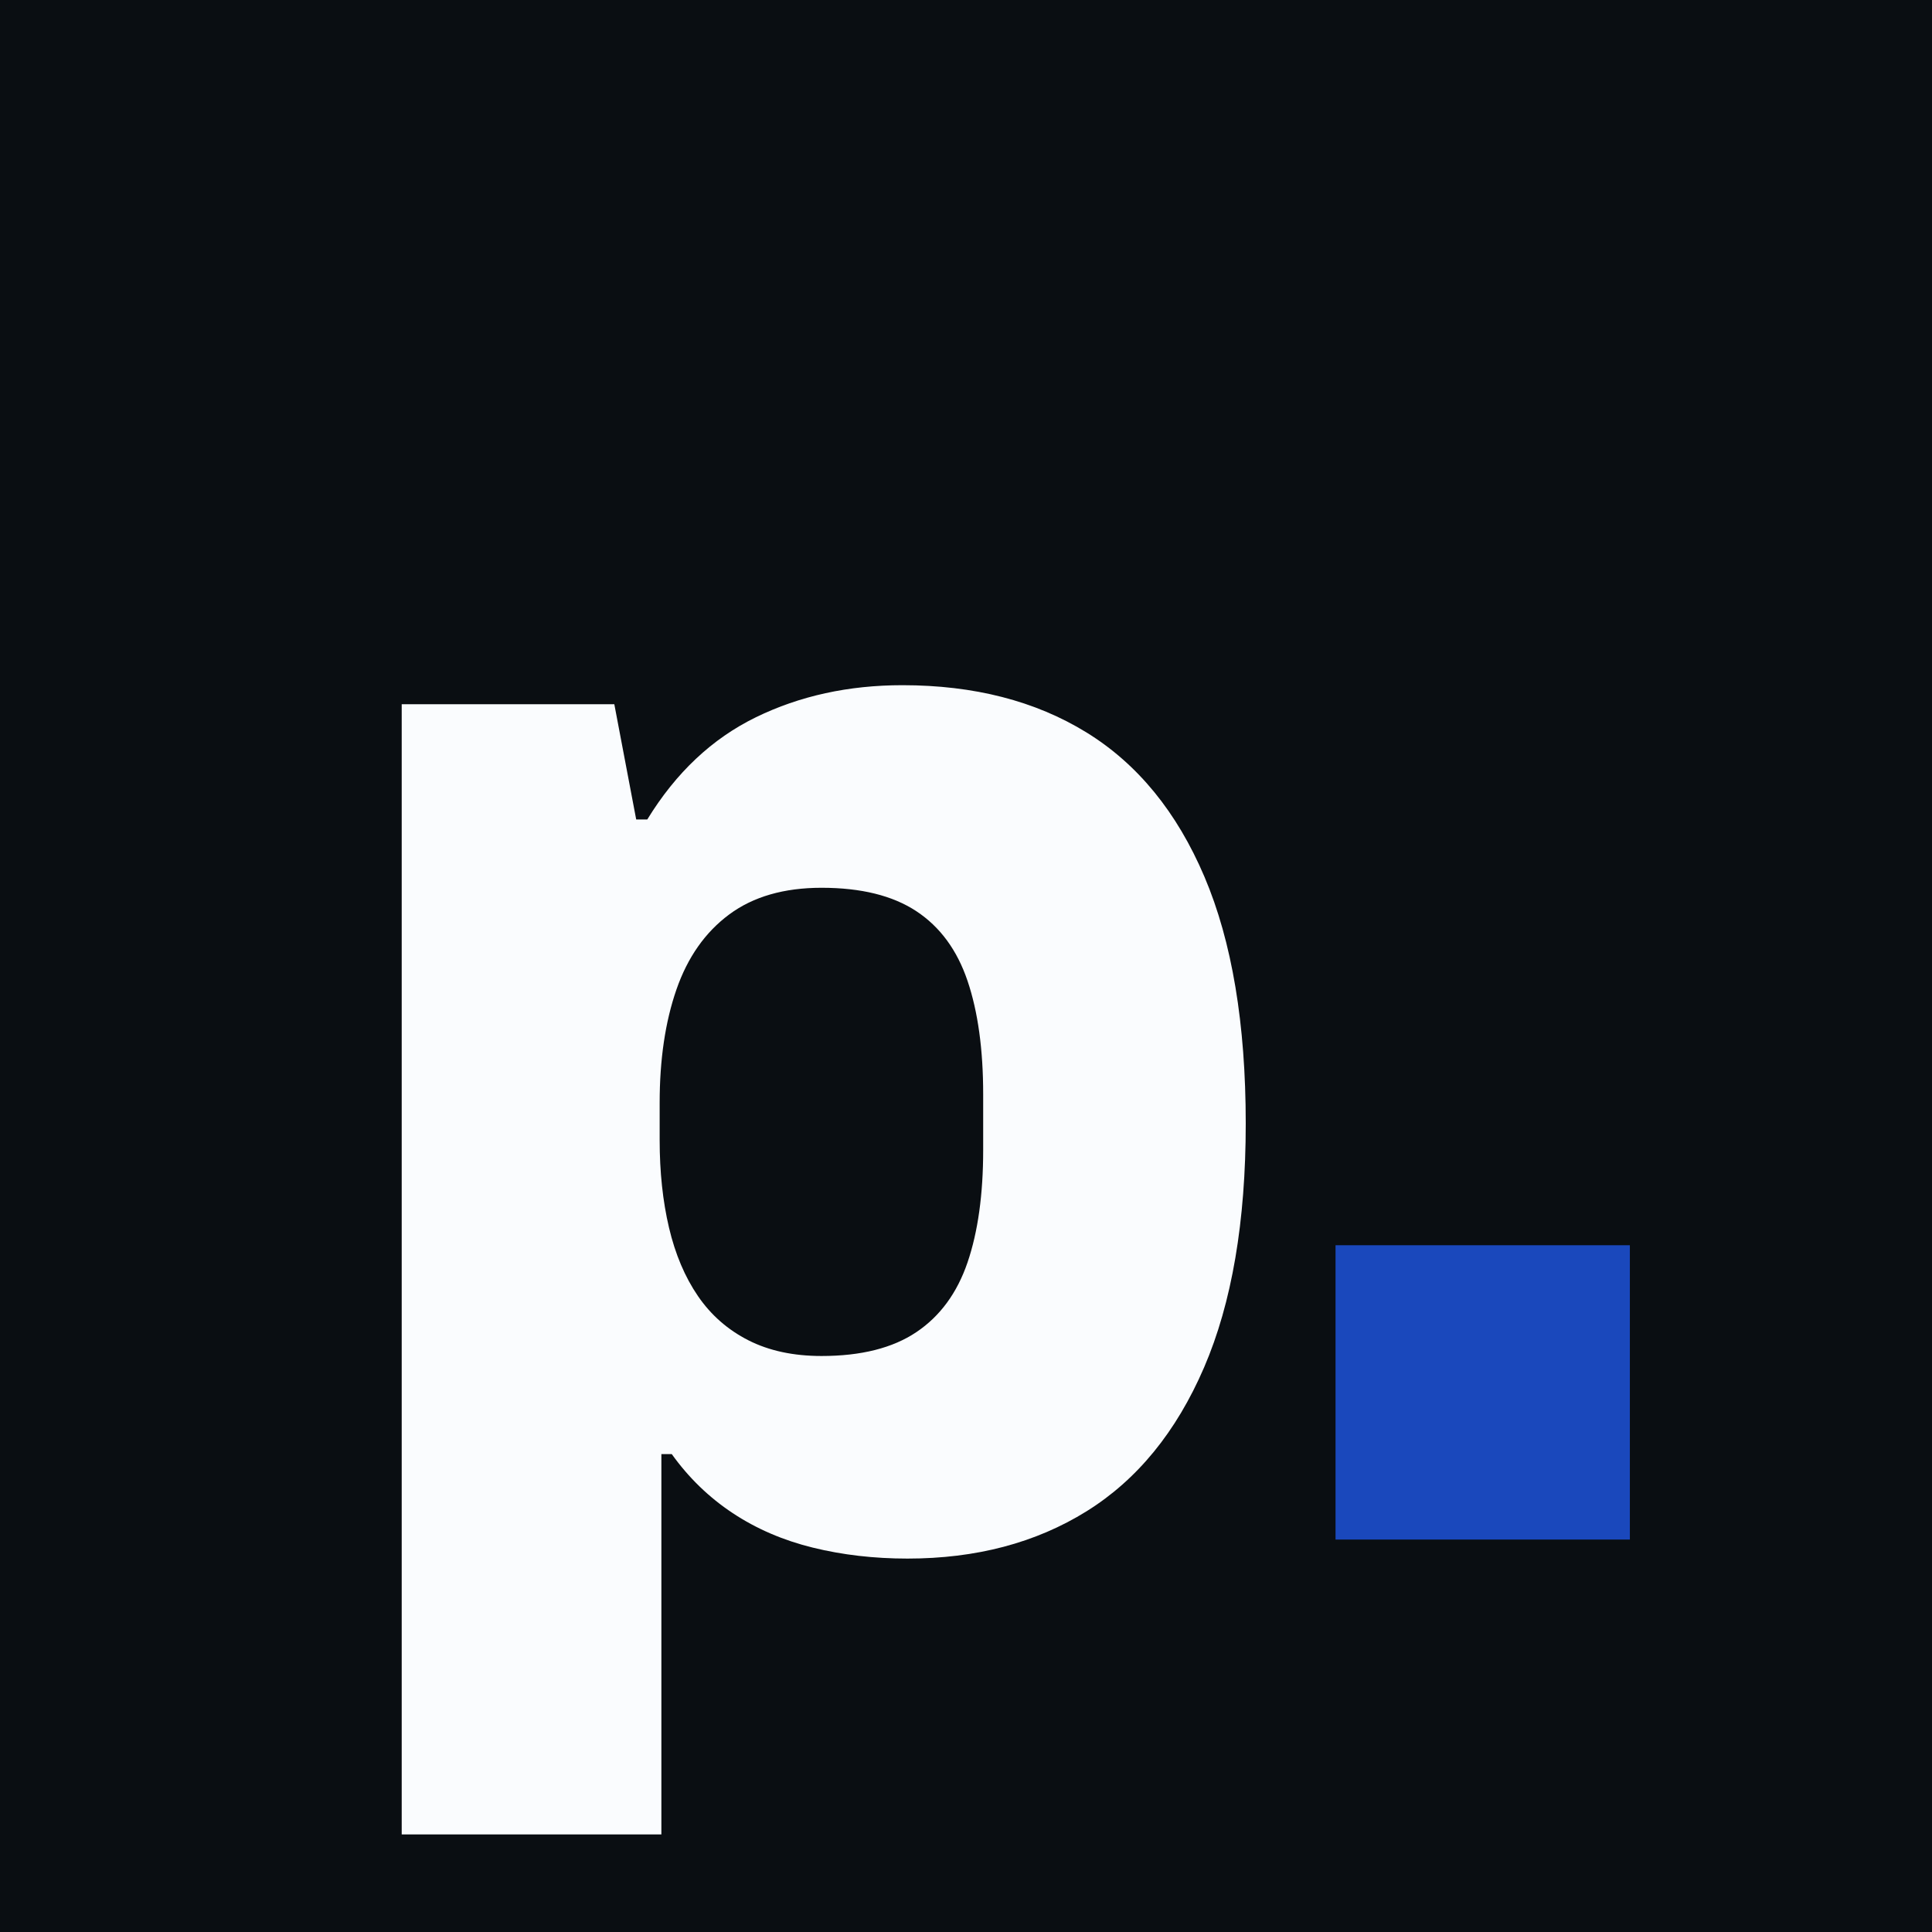
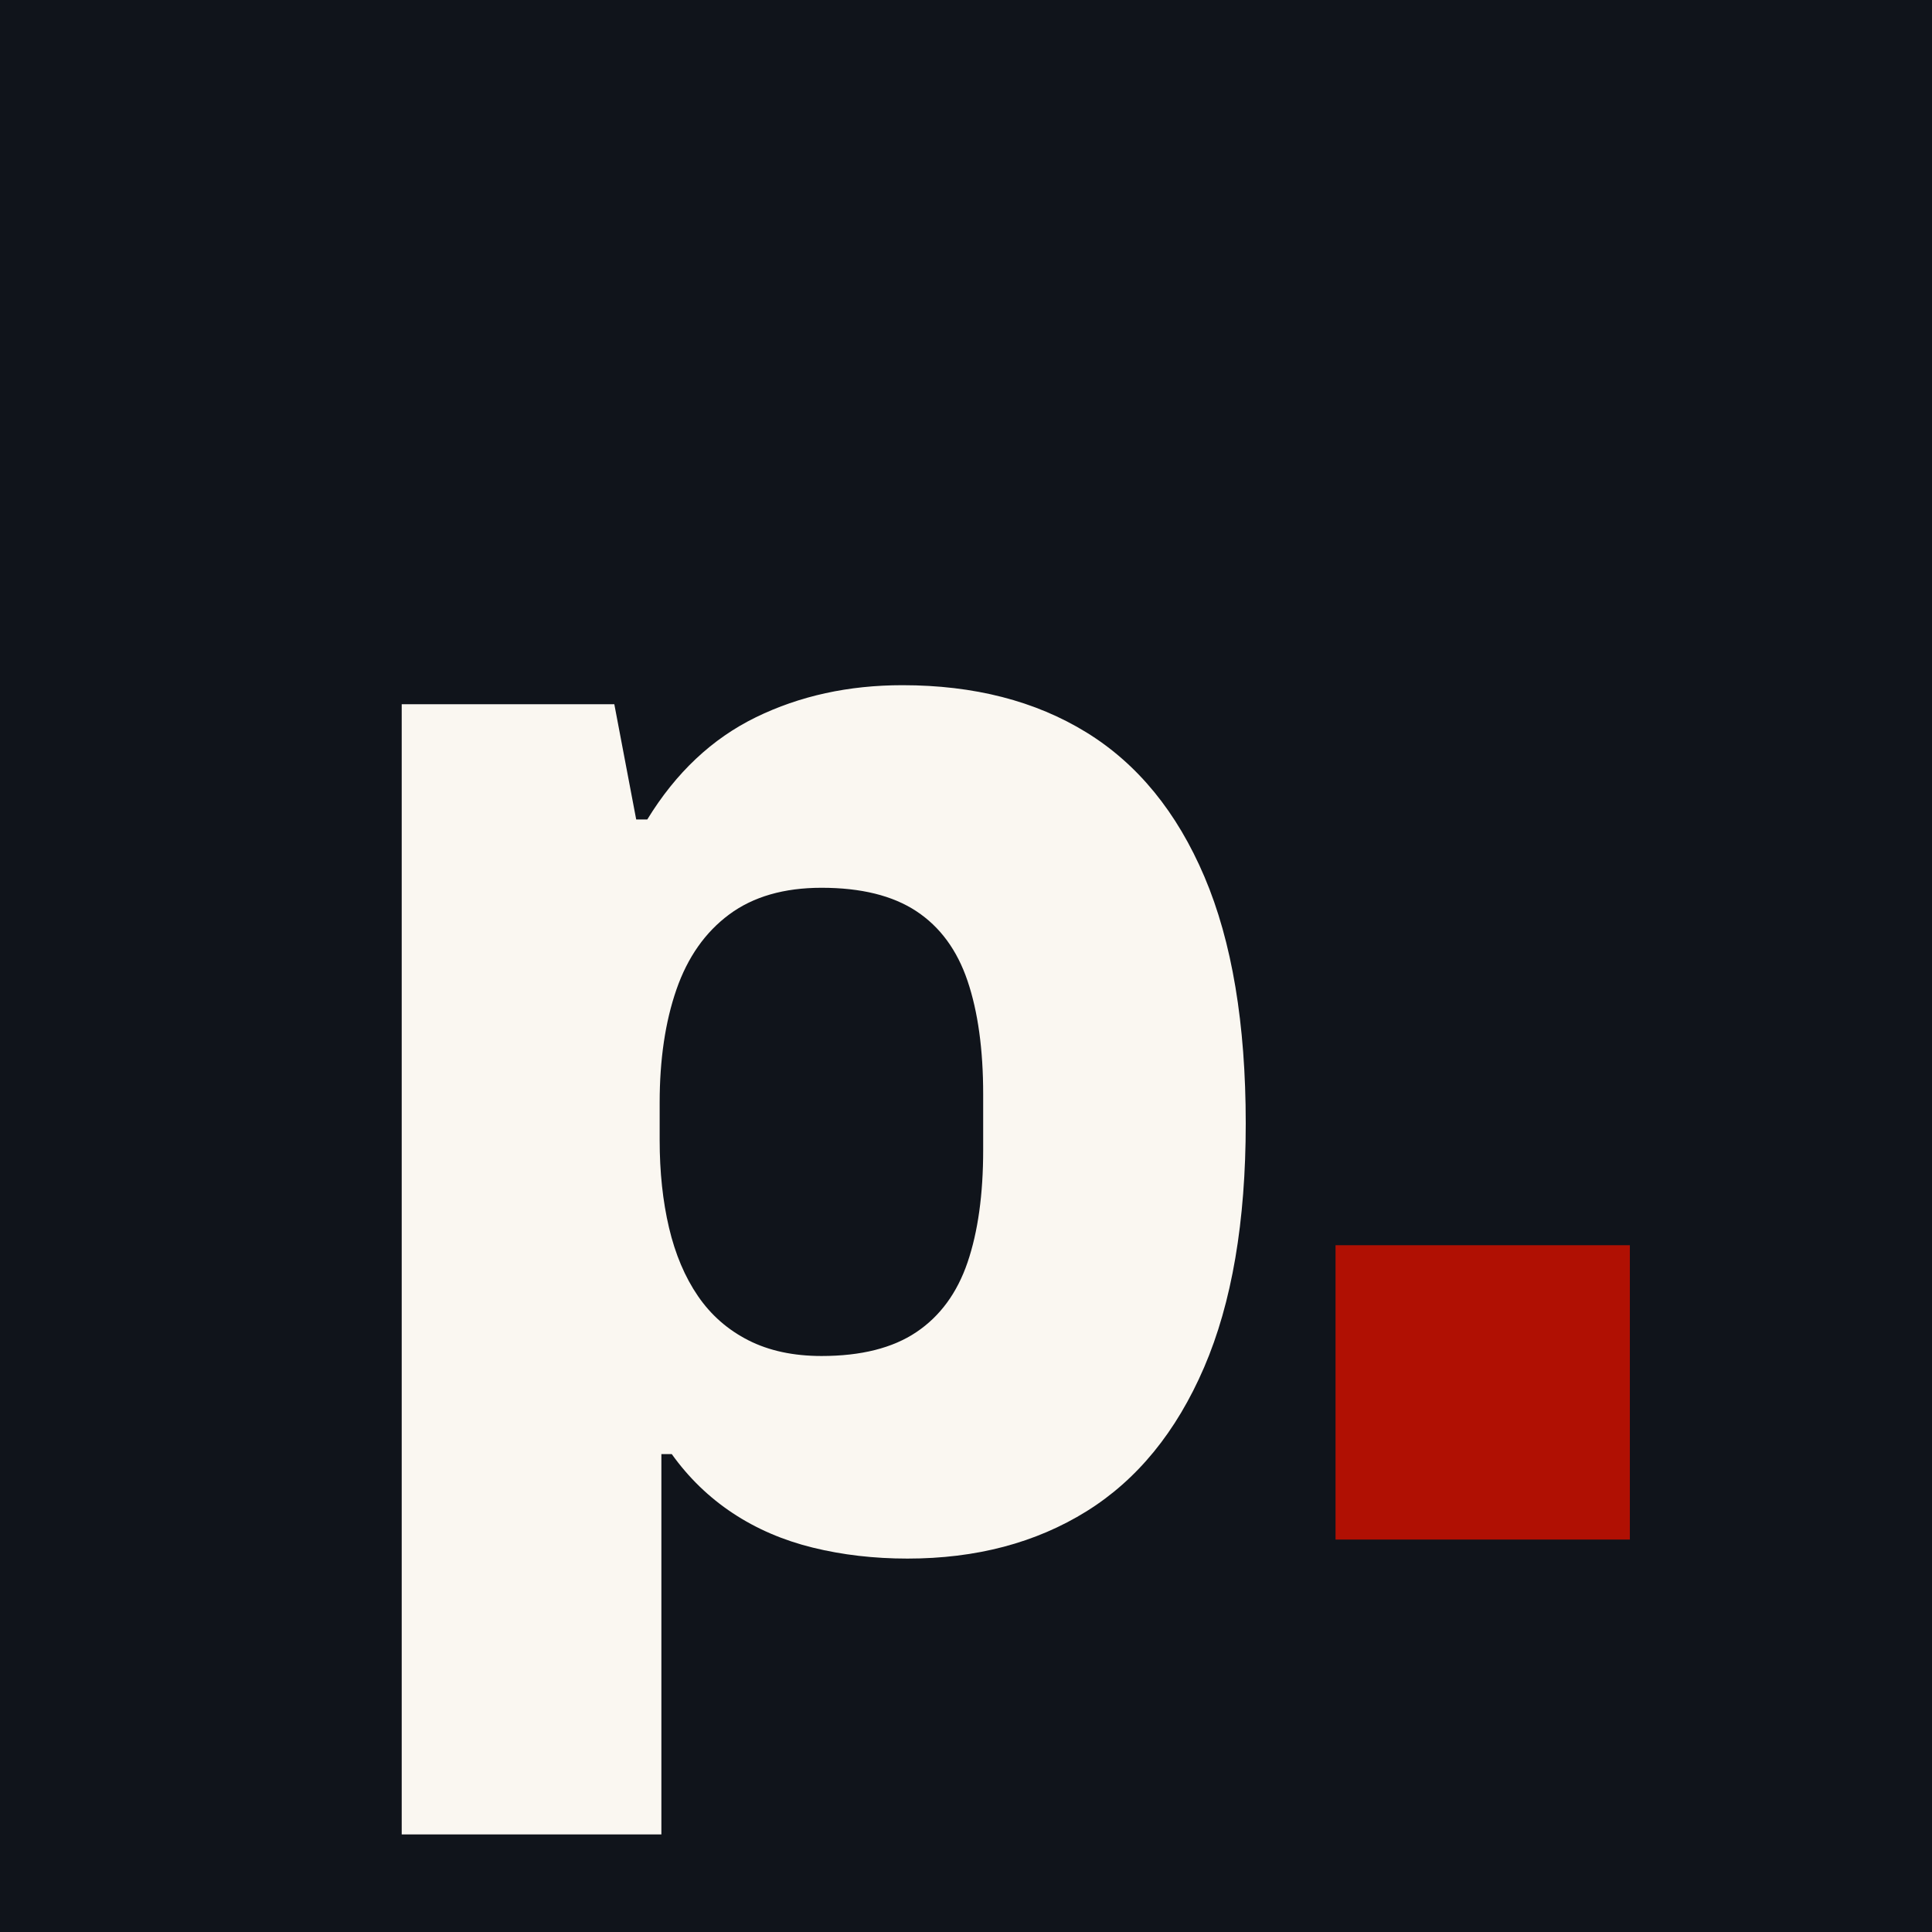
<svg xmlns="http://www.w3.org/2000/svg" viewBox="0 0 512 512" width="512" height="512" role="img">
-   <rect width="100%" height="100%" fill="#0A0E12" />
-   <g transform="translate(80.070 0)" fill="#FAFCFE">
+   <rect width="100%" height="100%" fill="#10141B" />
+   <g transform="translate(80.070 0)" fill="#FAF7F1">
    <path d="M62.826 -186.043V527.087H196.977L210.781 454.37H217.781Q244.868 498.63 286.325 518.859Q327.781 539.087 378.781 539.087Q446.499 539.087 494.901 509.272Q543.303 479.457 569.346 418.185Q595.39 356.913 595.39 262.543Q595.39 169.63 569.118 108.63Q542.846 47.63 494.901 17.815Q446.955 -12 381.977 -12Q350.325 -12 322.227 -5.087Q294.129 1.826 271.672 16.696Q249.216 31.565 233.216 53.935H226.672V-186.043ZM327.738 115.825Q365.13 115.825 387.554 130.88Q409.978 145.934 419.848 174.869Q429.717 203.804 429.717 245.761V280.956Q429.717 323.37 419.848 352.533Q409.978 381.696 387.554 396.479Q365.13 411.262 327.738 411.262Q292.173 411.262 269.477 394.436Q246.781 377.609 236.183 347.087Q225.585 316.565 225.585 275.521V252.109Q225.585 221.804 231.499 196.739Q237.412 171.673 249.738 153.662Q262.064 135.651 281.575 125.738Q301.086 115.825 327.738 115.825Z" transform="translate(0.000 408.000) scale(0.42 -0.42)" />
  </g>
-   <rect x="353.93" y="330" width="78" height="78" fill="#1A48BC" />
+   <rect x="353.93" y="330" width="78" height="78" fill="#B01003" />
</svg>
